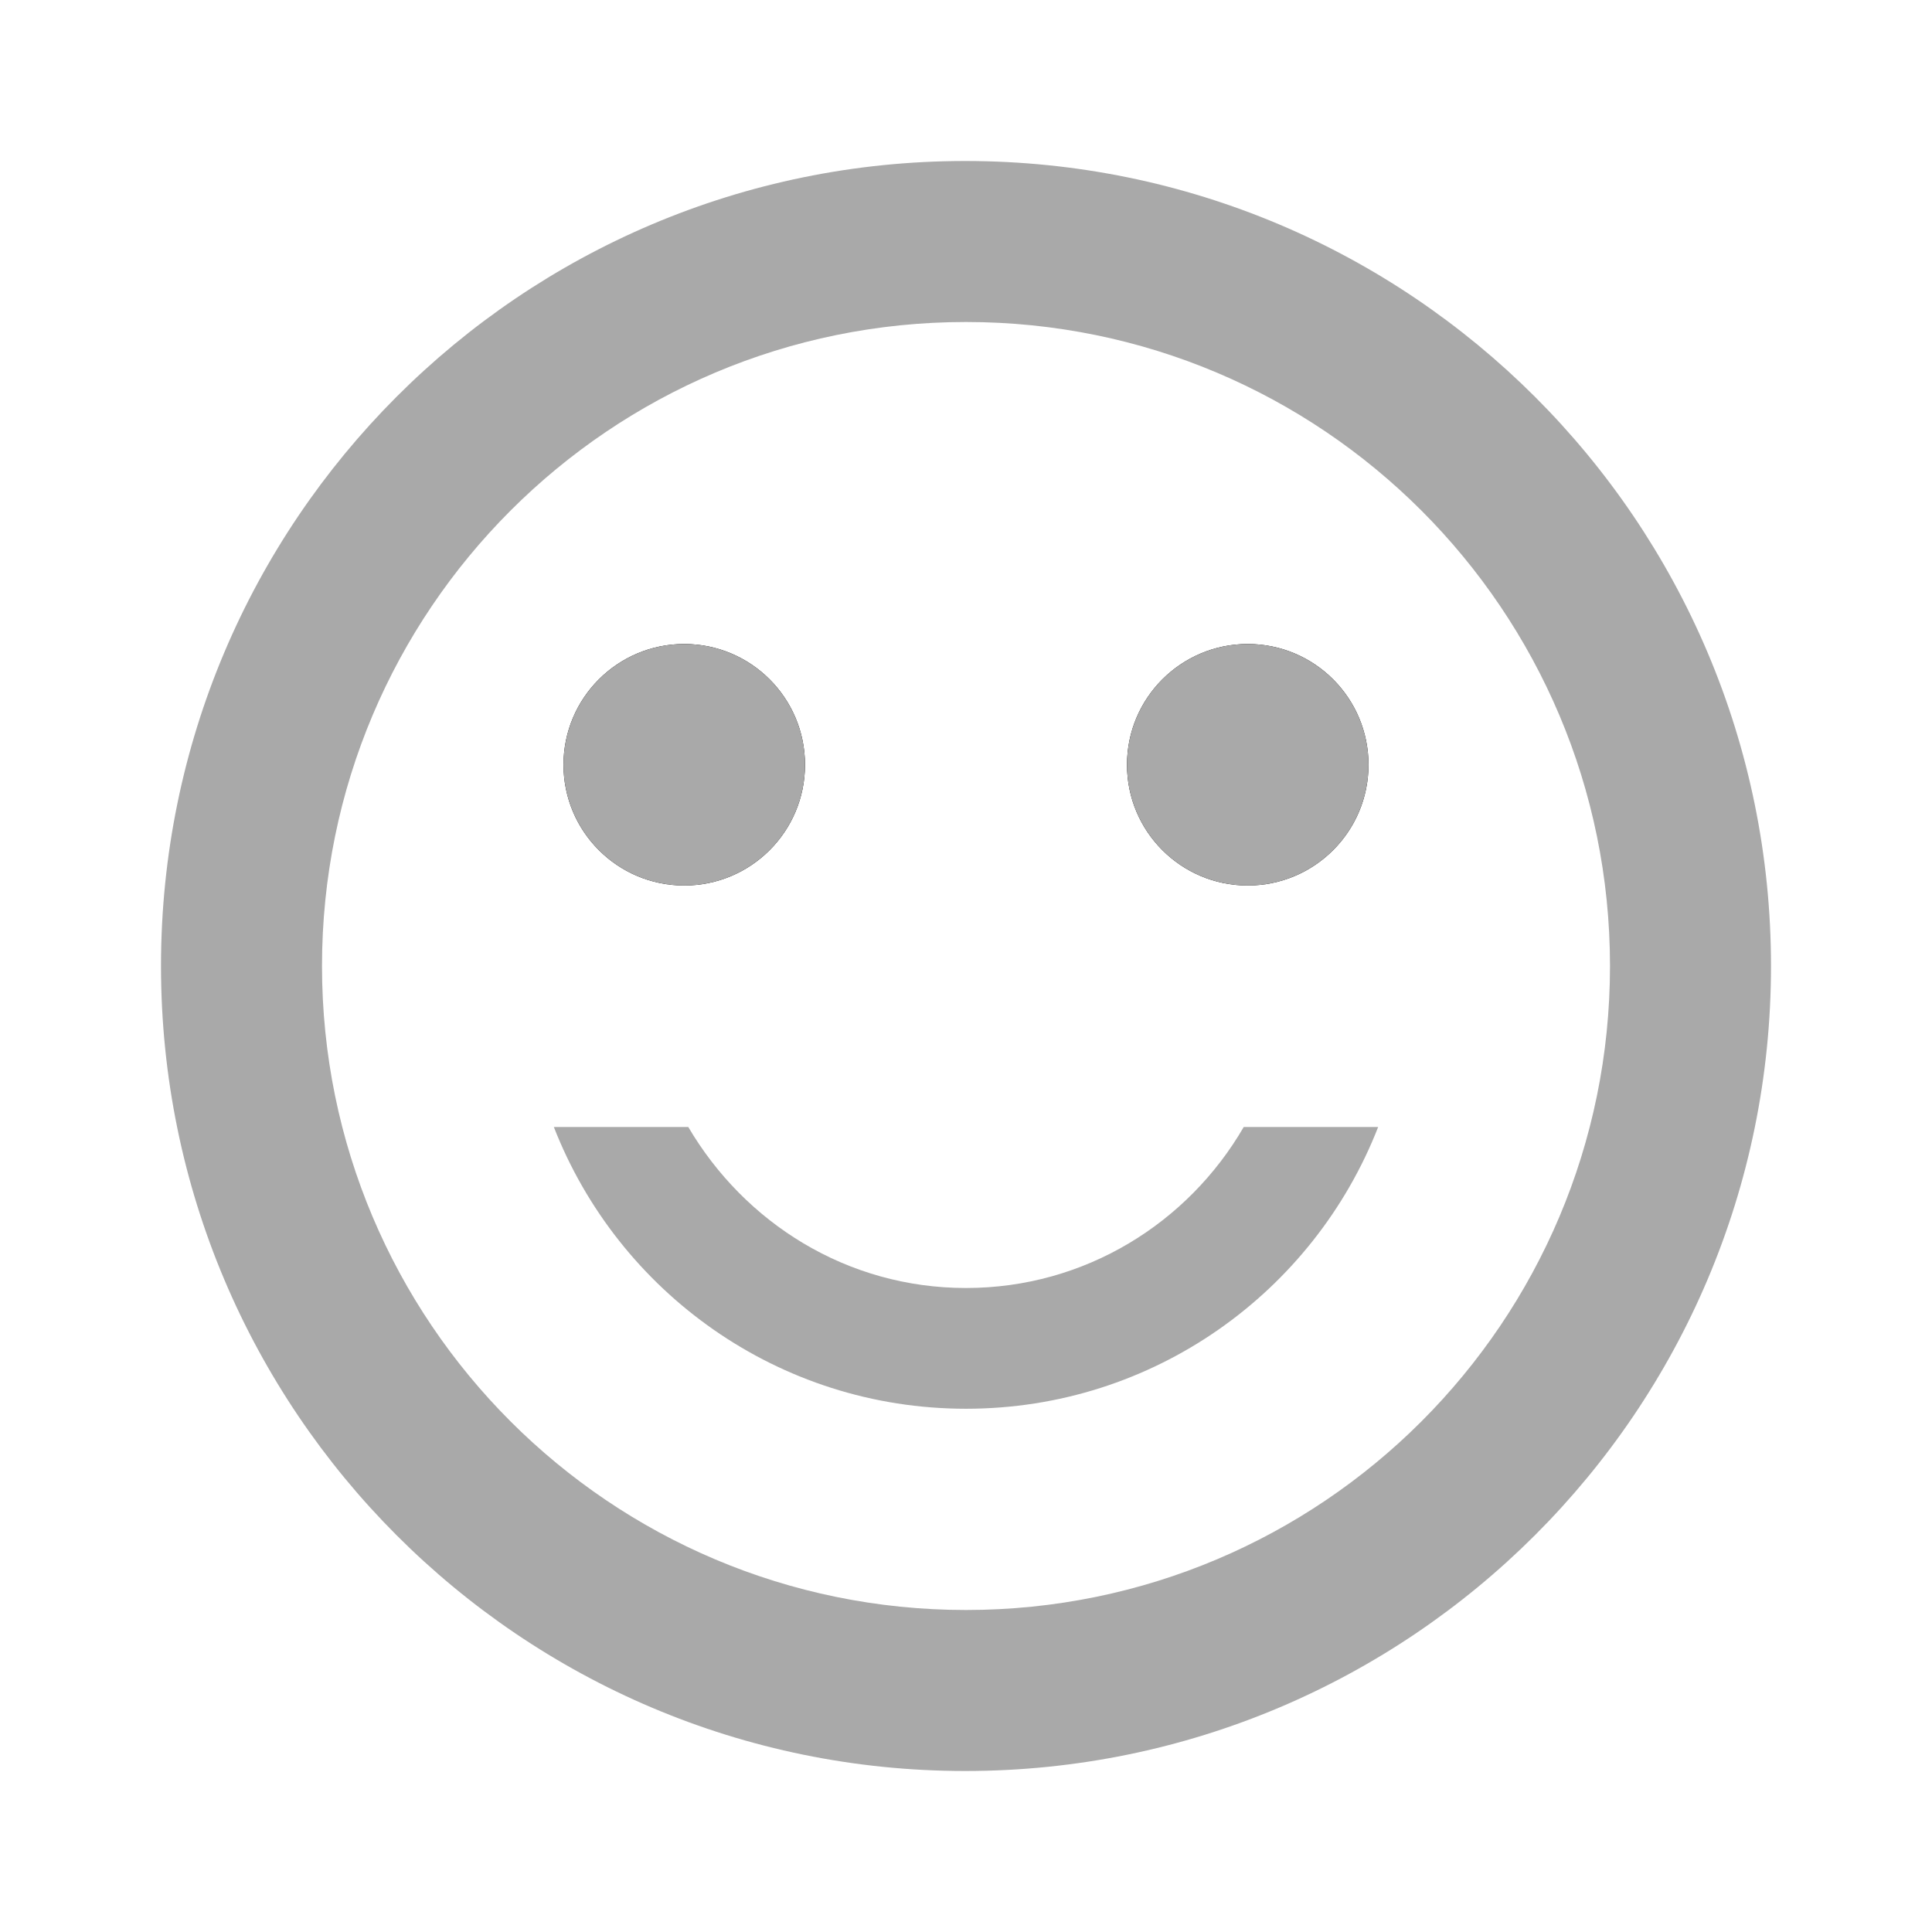
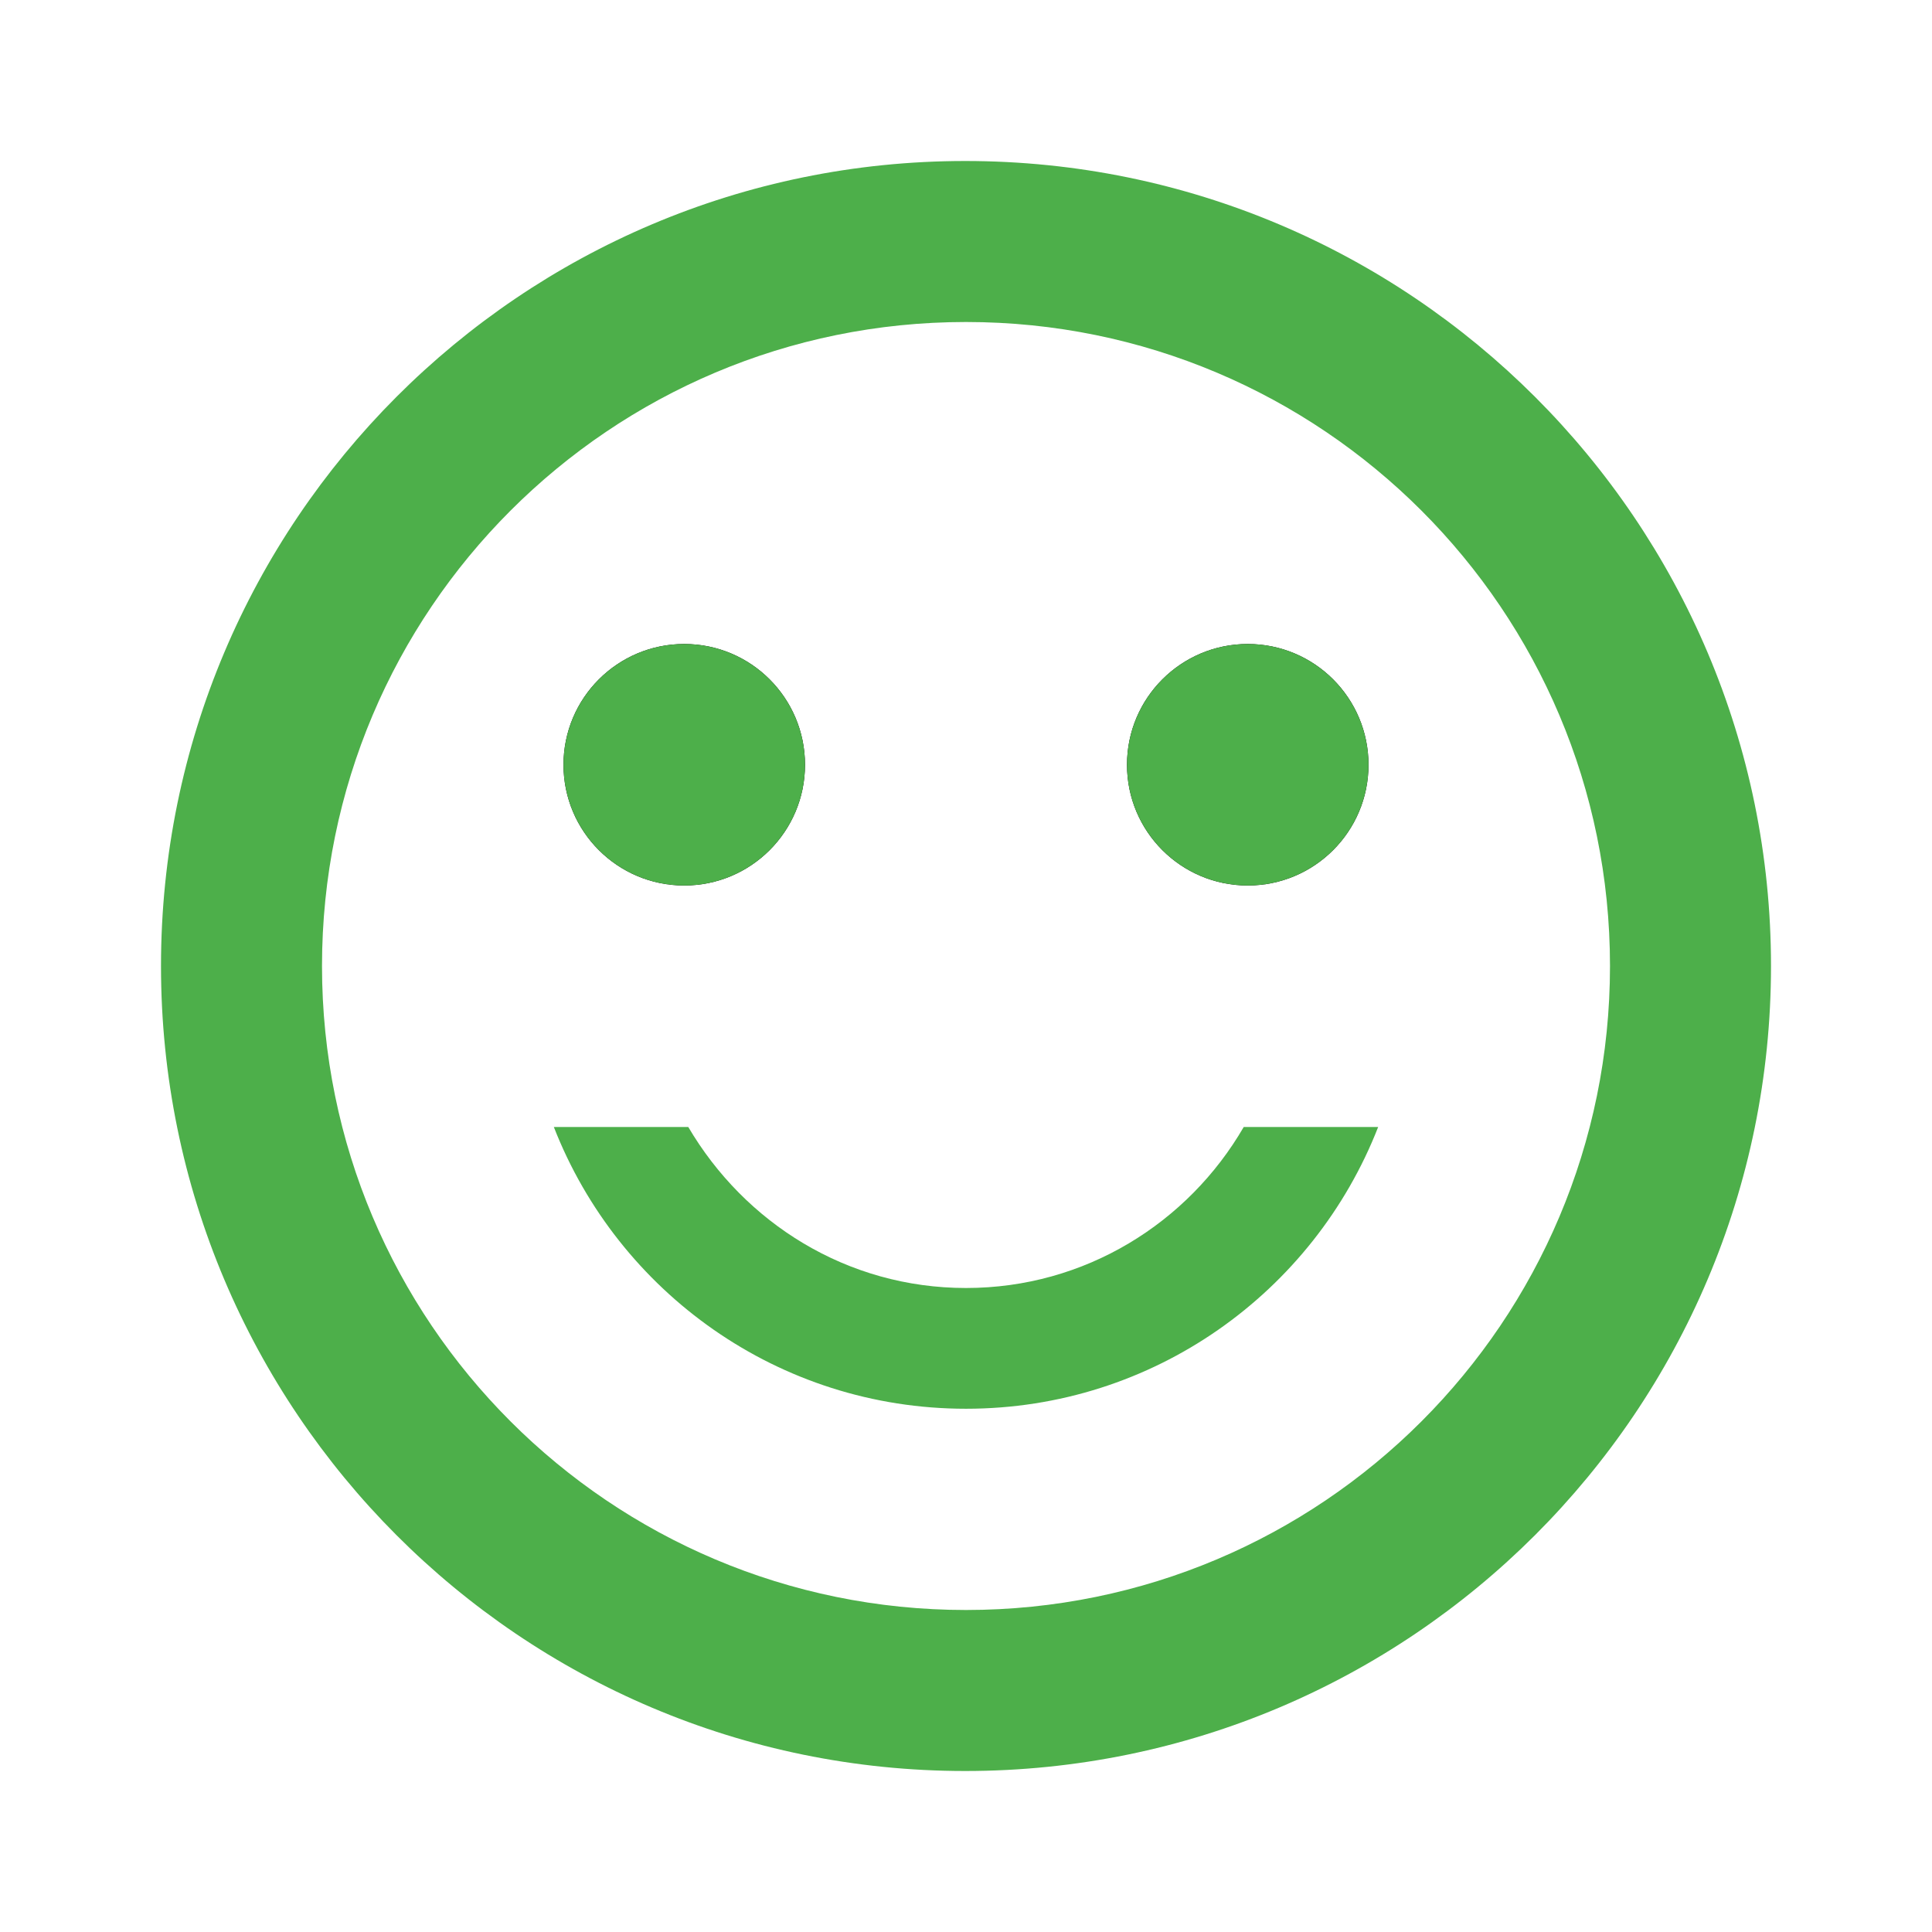
<svg xmlns="http://www.w3.org/2000/svg" width="24" height="24" viewBox="0 0 24 24">
  <path fill="none" d="M0 0h24v24H0V0z" />
  <circle cx="15.5" cy="9.5" r="1.5" />
  <circle cx="8.5" cy="9.5" r="1.5" />
  <path fill="none" d="M0 0h24v24H0V0z" />
-   <circle fill="#a9a9a9" cx="15.5" cy="9.5" r="1.5" />
-   <circle fill="#a9a9a9" cx="8.5" cy="9.5" r="1.5" />
-   <path fill="#a9a9a9" d="M11.99 2C6.47 2 2 6.48 2 12s4.47 10 9.99 10C17.52 22 22 17.52 22 12S17.52 2 11.99 2zM12 20c-4.42 0-8-3.58-8-8s3.58-8 8-8 8 3.58 8 8-3.58 8-8 8zm0-2.5c2.33 0 4.32-1.45 5.12-3.5h-1.67c-.69 1.19-1.97 2-3.45 2s-2.75-.81-3.45-2H6.88c.8 2.05 2.79 3.5 5.12 3.5z" />
+   <circle fill="#4daf4a" cx="15.5" cy="9.5" r="1.5" />
+   <circle fill="#4daf4a" cx="8.5" cy="9.5" r="1.5" />
+   <path fill="#4daf4a" d="M11.99 2C6.47 2 2 6.48 2 12s4.47 10 9.99 10C17.52 22 22 17.52 22 12S17.52 2 11.99 2zM12 20c-4.42 0-8-3.58-8-8s3.58-8 8-8 8 3.58 8 8-3.58 8-8 8zm0-2.5c2.33 0 4.32-1.45 5.12-3.5h-1.67c-.69 1.19-1.97 2-3.45 2s-2.75-.81-3.45-2H6.88c.8 2.05 2.79 3.5 5.12 3.5z" />
</svg>
